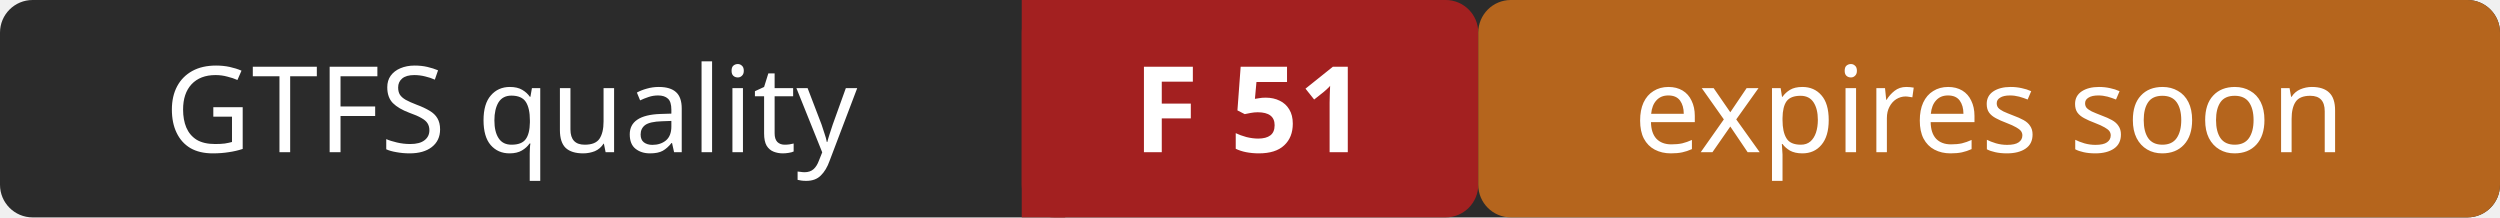
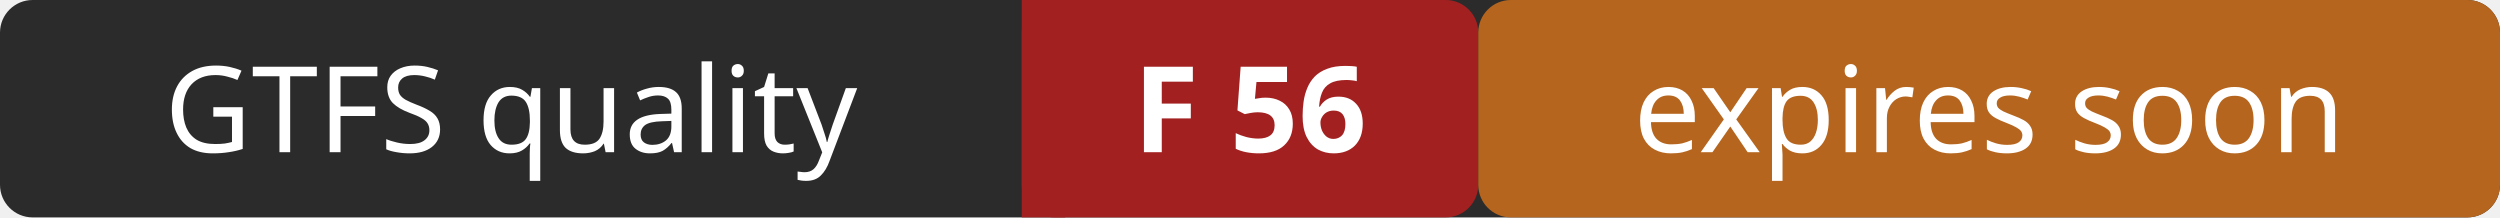
- <svg xmlns="http://www.w3.org/2000/svg" width="230" height="20" role="img" aria-label="GTFS quality: F 51 (expires soon)">
+ <svg xmlns="http://www.w3.org/2000/svg" width="230" height="20" role="img" aria-label="GTFS quality: F 56 (expires soon)">
  <rect width="230" height="20" rx="3" fill="#2b2b2b" />
  <rect x="94" width="42" height="20" rx="3" fill="#a32020" />
  <rect x="94" width="4" height="20" fill="#a32020" />
  <rect x="136" width="94" height="20" rx="3" fill="#b5651d" />
  <g fill="#ffffff" font-family="Verdana,Geneva,sans-serif" font-size="11" text-anchor="middle">
    <text x="47" y="14">GTFS quality</text>
-     <text x="115" y="14" font-weight="bold">F 51</text>
+     <text x="115" y="14" font-weight="bold">F 56</text>
    <text x="183" y="14">expires soon</text>
  </g>
</svg>
